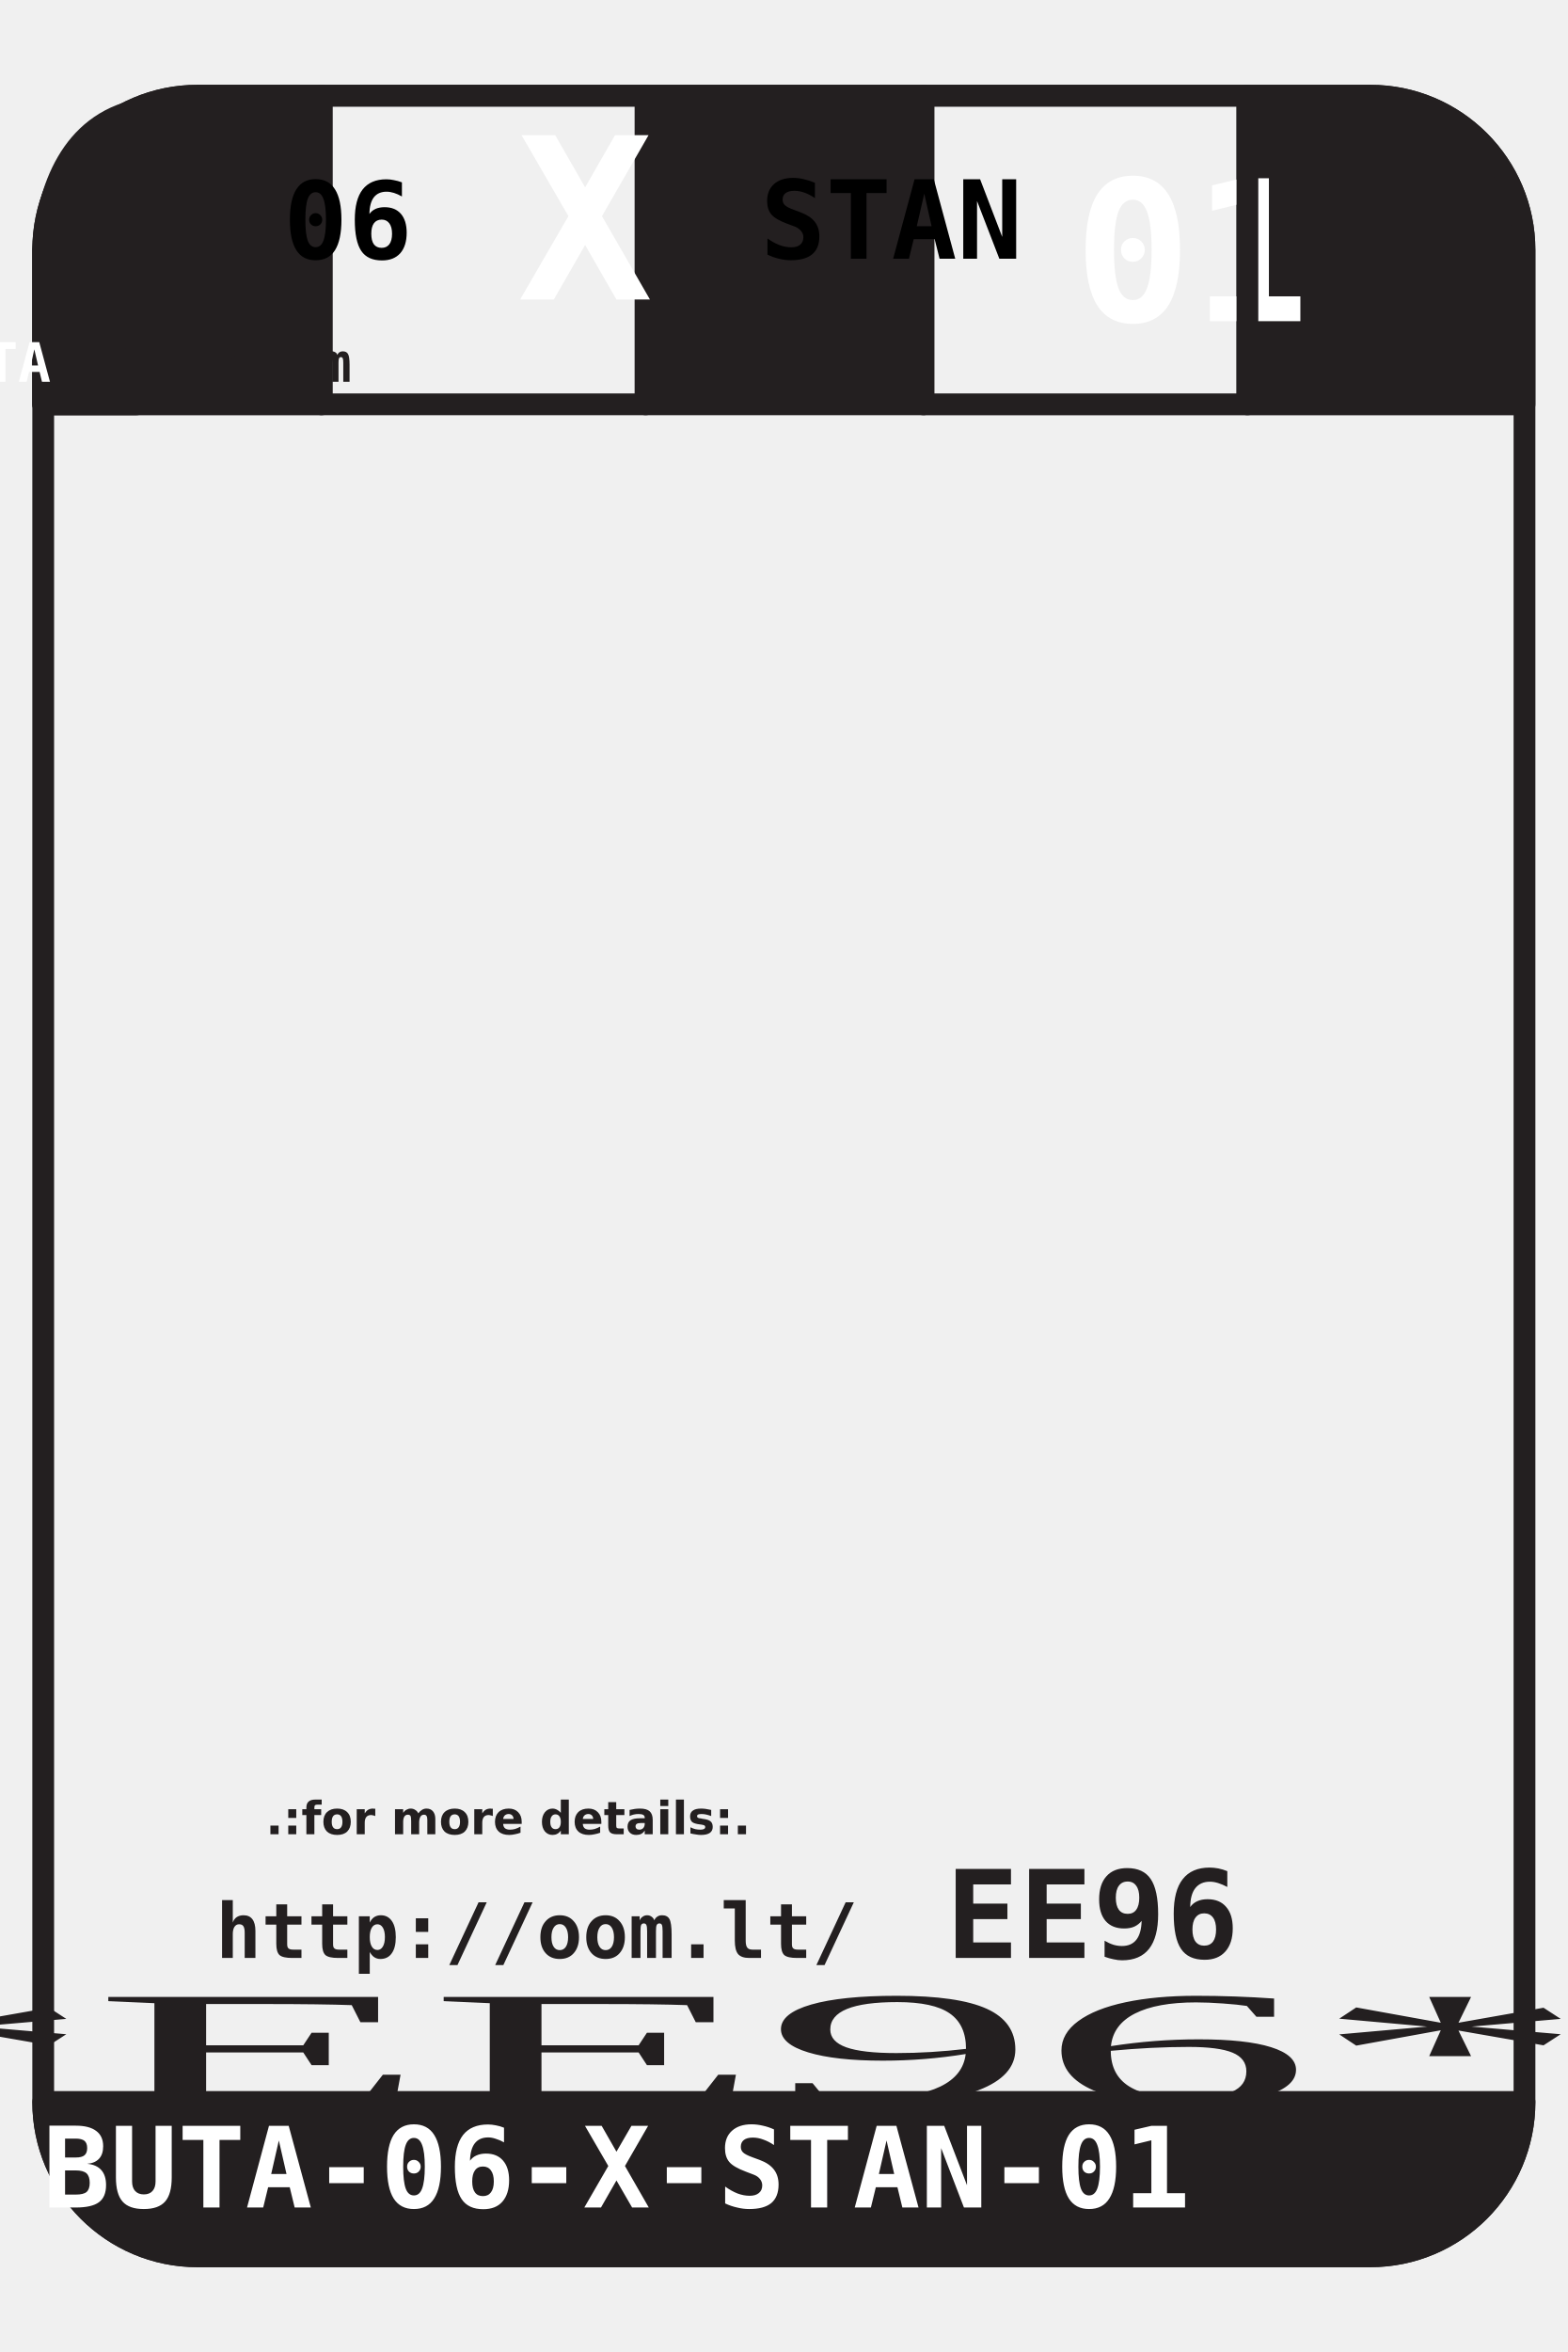
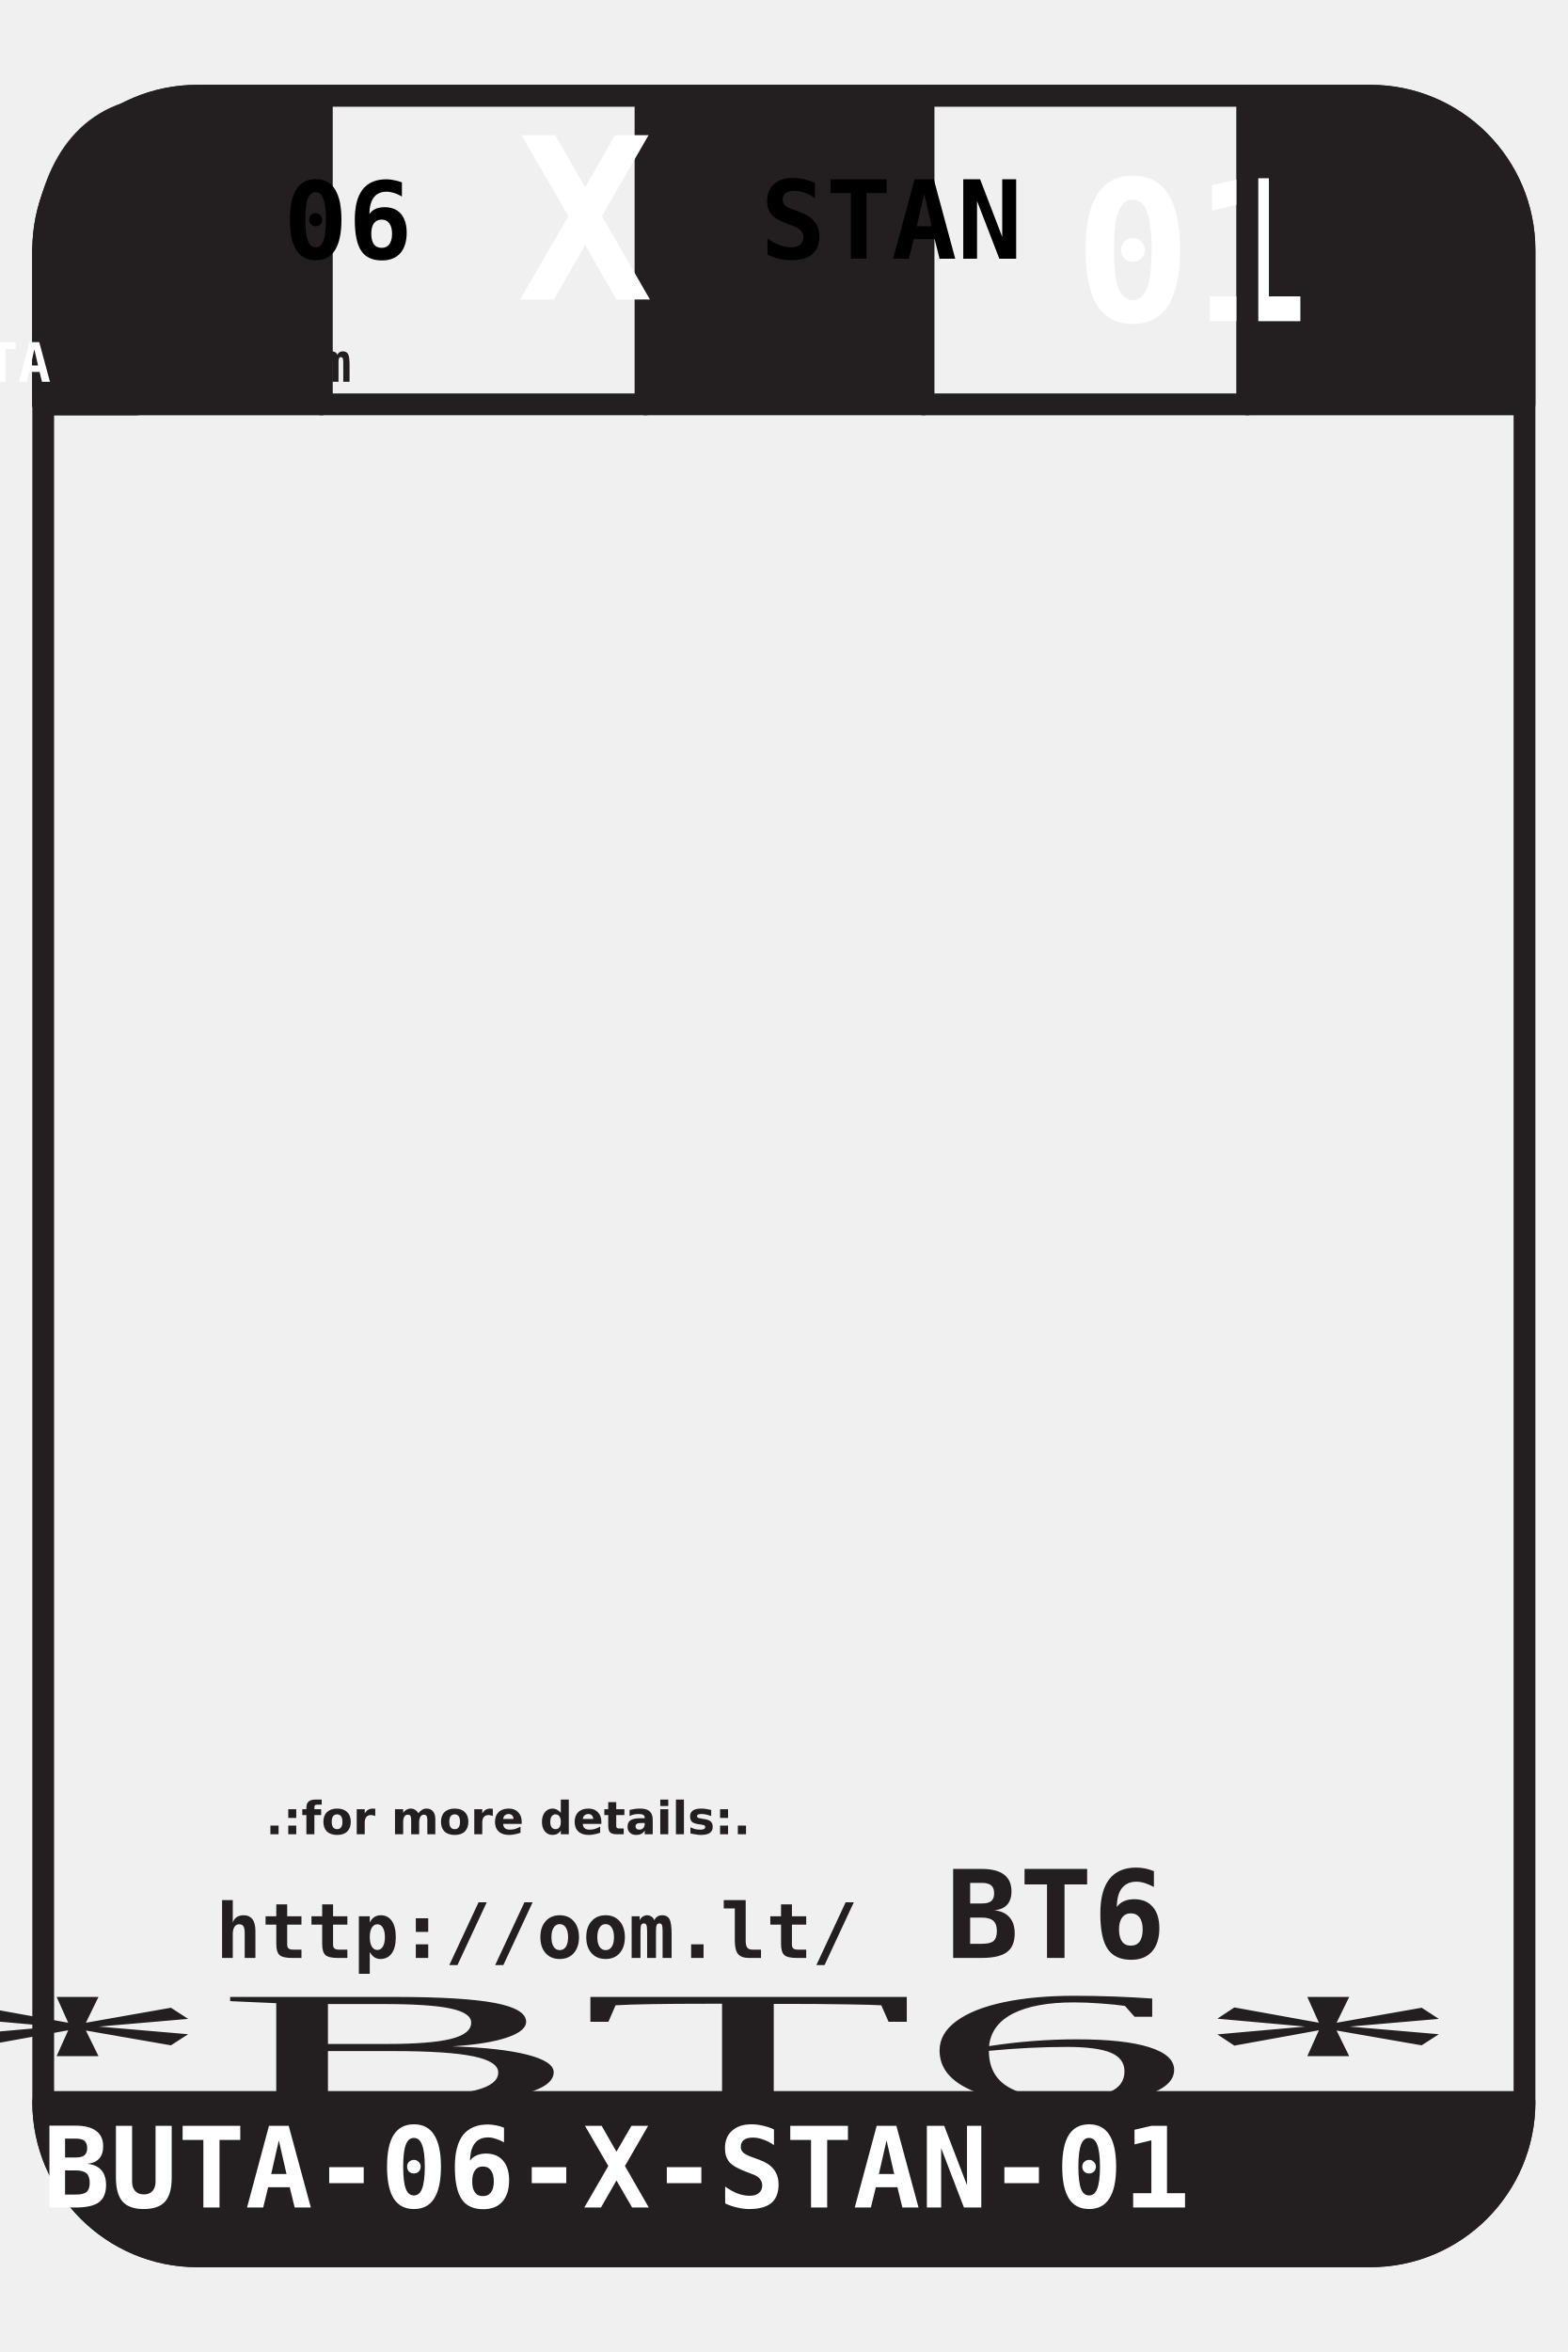
<svg xmlns="http://www.w3.org/2000/svg" id="svg3419" version="1.1" width="180" height="270" xml:space="preserve">
  <defs id="defs3423" />
  <g id="g3427" transform="matrix(1.25,0,0,-1.25,0,270)">
    <path d="m 3.969,193.039 c 0,7.826 6.347,14.173 14.173,14.173 l 107.717,0 c 7.826,0 14.173,-6.347 14.173,-14.173 l 0,-170.079 c 0,-7.826 -6.347,-14.173 -14.173,-14.173 l -107.717,0 c -7.826,0 -14.173,6.347 -14.173,14.173 l 0,170.079 z" style="fill:none;stroke:#231f20;stroke-width:2;stroke-linecap:round;stroke-linejoin:round;stroke-miterlimit:22.926;stroke-opacity:1;stroke-dasharray:none" id="path3429" />
    <text transform="scale(1,-1)" id="text3439" x="71.998" y="-326.037" style="text-align:center;text-anchor:middle">
      <tspan style="font-size:6px;font-variant:normal;font-weight:bold;text-align:center;writing-mode:lr-tb;text-anchor:middle;fill:#231f20;fill-opacity:1;fill-rule:nonzero;stroke:none;font-family:Helvetica LT;-inkscape-font-specification:Helvetica LT Bold" id="tspan3441" y="-326.037" x="71.998" />
    </text>
    <text transform="matrix(1,0,0,-1,54.1817,47.5475)" id="text3443" x="17.943" y="0" style="text-anchor:middle;text-align:center">
      <tspan style="font-size:4.201px;font-variant:normal;font-weight:bold;writing-mode:lr-tb;fill:#231f20;fill-opacity:1;fill-rule:nonzero;stroke:none;font-family:DejaVu Sans;-inkscape-font-specification:DejaVu Sans Bold;text-anchor:middle;text-align:center;font-style:normal;font-stretch:normal" x="0" y="0" id="tspan3445">.:for more details:.</tspan>
    </text>
    <text transform="scale(1,-1)" id="text3447" x="56.807" y="-36.191" style="text-align:center;text-anchor:middle">
      <tspan style="font-size:7.001px;font-style:normal;font-variant:normal;font-weight:bold;font-stretch:normal;text-align:center;writing-mode:lr-tb;text-anchor:middle;fill:#231f20;fill-opacity:1;fill-rule:nonzero;stroke:none;font-family:DejaVu Sans Mono;-inkscape-font-specification:DejaVu Sans Mono Bold" x="56.807" y="-36.191" id="tspan3449">http://oom.lt/</tspan>
    </text>
    <text transform="scale(1,-1)" id="text3451" x="86.863" y="-36.191" style="text-align:start;text-anchor:start">
-       <tspan style="font-size:11.202px;font-variant:normal;font-weight:bold;text-align:start;writing-mode:lr-tb;text-anchor:start;fill:#231f20;fill-opacity:1;fill-rule:nonzero;stroke:none;font-family:DejaVu Sans Mono;-inkscape-font-specification:DejaVu Sans Mono Bold;font-style:normal;font-stretch:normal" x="86.863" y="-36.191" id="tspan3453">EE96</tspan>
+       <tspan style="font-size:11.202px;font-variant:normal;font-weight:bold;text-align:start;writing-mode:lr-tb;text-anchor:start;fill:#231f20;fill-opacity:1;fill-rule:nonzero;stroke:none;font-family:DejaVu Sans Mono;-inkscape-font-specification:DejaVu Sans Mono Bold;font-style:normal;font-stretch:normal" x="86.863" y="-36.191" id="tspan3453">BT6</tspan>
    </text>
    <text transform="matrix(1,0,0,-0.2937634,14.7144,22.9039)" id="text3455" x="57.305" y="0" style="text-align:center;text-anchor:middle">
-       <tspan style="font-size:50.435px;font-variant:normal;font-weight:normal;text-align:center;writing-mode:lr-tb;text-anchor:middle;fill:#231f20;fill-opacity:1;fill-rule:nonzero;stroke:none;font-family:Free 3 of 9 Extended;-inkscape-font-specification:Free3of9Extended" x="57.305" y="0" id="tspan3457">*EE96*</tspan>
+       <tspan style="font-size:50.435px;font-variant:normal;font-weight:normal;text-align:center;writing-mode:lr-tb;text-anchor:middle;fill:#231f20;fill-opacity:1;fill-rule:nonzero;stroke:none;font-family:Free 3 of 9 Extended;-inkscape-font-specification:Free3of9Extended" x="57.305" y="0" id="tspan3457">*BT6*</tspan>
    </text>
    <path d="m 29.541,178.866 0,28.346 -11.4,0 c -7.826,0 -14.173,-6.347 -14.173,-14.173 l 0,-14.173 25.573,0 z" style="fill:#231f20;fill-opacity:1;fill-rule:evenodd;stroke:#231f20;stroke-width:2;stroke-linecap:round;stroke-linejoin:round;stroke-miterlimit:22.926;stroke-opacity:1;stroke-dasharray:none" id="path3593" />
    <path d="m 140.031,193.039 c 0,7.826 -6.347,14.173 -14.173,14.173 l -11.277,0 0,-28.346 25.451,0 0,14.173 z" style="fill:#231f20;fill-opacity:1;fill-rule:evenodd;stroke:#231f20;stroke-width:2;stroke-linecap:round;stroke-linejoin:round;stroke-miterlimit:22.926;stroke-opacity:1;stroke-dasharray:none" id="path3595" />
    <path d="m 59.305,207.213 25.512,0 0,-28.346 -25.512,0 0,28.346 z" style="fill:#231f20;fill-opacity:1;fill-rule:evenodd;stroke:#231f20;stroke-width:2;stroke-linecap:round;stroke-linejoin:round;stroke-miterlimit:22.926;stroke-opacity:1;stroke-dasharray:none" id="path3597" />
    <text transform="scale(1,-1)" id="text3603" x="127.539" y="-186.501" style="font-style:normal;font-variant:normal;font-weight:bold;font-stretch:normal;text-align:center;text-anchor:middle;fill:#ffffff;font-family:DejaVu Sans Mono;-inkscape-font-specification:DejaVu Sans Mono Bold">
      <tspan style="font-size:18px;font-style:normal;font-variant:normal;font-weight:bold;font-stretch:normal;text-align:center;writing-mode:lr-tb;text-anchor:middle;fill:#ffffff;fill-opacity:1;fill-rule:nonzero;stroke:none;font-family:DejaVu Sans Mono;-inkscape-font-specification:DejaVu Sans Mono Bold" x="127.539" y="-186.501" id="tspan3605">01</tspan>
    </text>
    <path d="m 29.541,207.213 29.764,0 0,-28.346 -29.764,0 0,28.346 z" style="fill:none;stroke:#231f20;stroke-width:2;stroke-linecap:round;stroke-linejoin:round;stroke-miterlimit:22.926;stroke-opacity:1;stroke-dasharray:none" id="path3607" />
    <path d="m 84.817,207.212 29.764,0 0,-28.346 -29.764,0 0,28.346 z" style="fill:none;stroke:#231f20;stroke-width:2;stroke-linecap:round;stroke-linejoin:round;stroke-miterlimit:22.926;stroke-opacity:1;stroke-dasharray:none" id="path3609" />
    <text transform="scale(1,-1)" id="text3611" x="44.674" y="-192.239" style="font-size:8.444px;font-style:normal;font-variant:normal;font-weight:bold;font-stretch:normal;text-align:center;text-anchor:middle;fill:#000000;font-family:DejaVu Sans Mono;-inkscape-font-specification:DejaVu Sans Mono Bold">
      <tspan style="font-size:9.851px;font-style:normal;font-variant:normal;font-weight:bold;font-stretch:normal;text-align:center;writing-mode:lr-tb;text-anchor:middle;fill:#000000;fill-opacity:1;fill-rule:nonzero;stroke:none;font-family:DejaVu Sans Mono;-inkscape-font-specification:DejaVu Sans Mono Bold" x="44.674" y="-192.239" id="tspan3613">06</tspan>
    </text>
    <text transform="scale(1,-1)" id="text3615" x="99.941" y="-192.241" style="font-style:normal;font-variant:normal;font-weight:bold;font-stretch:normal;text-align:center;text-anchor:middle;fill:#000000;font-family:DejaVu Sans Mono;-inkscape-font-specification:DejaVu Sans Mono Bold">
      <tspan style="font-size:10px;font-style:normal;font-variant:normal;font-weight:bold;font-stretch:normal;text-align:center;writing-mode:lr-tb;text-anchor:middle;fill:#000000;fill-opacity:1;fill-rule:nonzero;stroke:none;font-family:DejaVu Sans Mono;-inkscape-font-specification:DejaVu Sans Mono Bold" x="99.941" y="-192.241" id="tspan3617">STAN</tspan>
    </text>
    <text transform="scale(1,-1)" id="text3623" x="71.95" y="-180.937" style="font-style:normal;font-variant:normal;font-weight:bold;font-stretch:normal;text-align:center;text-anchor:middle;fill:#ffffff;font-family:DejaVu Sans Mono;-inkscape-font-specification:DejaVu Sans Mono Bold">
      <tspan style="font-size:5px;font-style:normal;font-variant:normal;font-weight:bold;font-stretch:normal;text-align:center;writing-mode:lr-tb;text-anchor:middle;fill:#ffffff;fill-opacity:1;fill-rule:nonzero;stroke:none;font-family:DejaVu Sans Mono;-inkscape-font-specification:DejaVu Sans Mono Bold" x="71.95" y="-180.937" id="tspan3625" />
    </text>
    <text transform="scale(1,-1)" id="text3631" x="44.348" y="-180.937" style="font-style:normal;font-variant:normal;font-weight:bold;font-stretch:normal;text-align:center;text-anchor:middle;font-family:DejaVu Sans Mono;-inkscape-font-specification:DejaVu Sans Mono Bold">
      <tspan style="font-size:5px;font-style:normal;font-variant:normal;font-weight:bold;font-stretch:normal;text-align:center;writing-mode:lr-tb;text-anchor:middle;fill:#231f20;fill-opacity:1;fill-rule:nonzero;stroke:none;font-family:DejaVu Sans Mono;-inkscape-font-specification:DejaVu Sans Mono Bold" x="44.348" y="-180.937" id="tspan3633">6 mm</tspan>
    </text>
    <text transform="scale(1,-1)" id="text3619" x="247.712" y="-188.494" style="font-style:normal;font-variant:normal;font-weight:bold;font-stretch:normal;text-align:end;text-anchor:end;fill:#ffffff;font-family:DejaVu Sans Mono;-inkscape-font-specification:DejaVu Sans Mono Bold">
      <tspan style="font-size:20.706px;font-style:normal;font-variant:normal;font-weight:bold;font-stretch:normal;text-align:end;writing-mode:lr-tb;text-anchor:end;fill:#ffffff;fill-opacity:1;fill-rule:nonzero;stroke:none;font-family:DejaVu Sans Mono;-inkscape-font-specification:DejaVu Sans Mono Bold" x="25.471" y="-188.494" id="tspan3621">BUTA</tspan>
    </text>
    <path id="use3031" style="fill:#231f20;fill-opacity:1;fill-rule:evenodd;stroke:#231f20;stroke-width:2;stroke-linecap:round;stroke-linejoin:round;stroke-miterlimit:22.926;stroke-opacity:1;stroke-dasharray:none" d="m 12.534,178.866 0.164,27.036 C 6.573,204.607 4.348,198.675 3.968,193.039 l 0,-14.173 z" />
    <text transform="scale(1,-1)" id="text3627" x="76.459" y="-188.494" style="font-style:normal;font-variant:normal;font-weight:bold;font-stretch:normal;text-align:center;text-anchor:middle;fill:#ffffff;font-family:DejaVu Sans Mono;-inkscape-font-specification:DejaVu Sans Mono Bold">
      <tspan style="font-size:20.706px;font-style:normal;font-variant:normal;font-weight:bold;font-stretch:normal;text-align:center;writing-mode:lr-tb;text-anchor:middle;fill:#ffffff;fill-opacity:1;fill-rule:nonzero;stroke:none;font-family:DejaVu Sans Mono;-inkscape-font-specification:DejaVu Sans Mono Bold" x="71.808" y="-188.494" id="tspan3629">X</tspan>
    </text>
    <text transform="scale(1,-1)" id="text3635" x="99.728" y="-180.937" style="font-style:normal;font-variant:normal;font-weight:bold;font-stretch:normal;text-align:center;text-anchor:middle;font-family:DejaVu Sans Mono;-inkscape-font-specification:DejaVu Sans Mono Bold">
      <tspan style="font-size:5px;font-style:normal;font-variant:normal;font-weight:bold;font-stretch:normal;text-align:center;writing-mode:lr-tb;text-anchor:middle;fill:#231f20;fill-opacity:1;fill-rule:nonzero;stroke:none;font-family:DejaVu Sans Mono;-inkscape-font-specification:DejaVu Sans Mono Bold" x="99.728" y="-180.937" id="tspan3637" />
    </text>
    <path d="m 3.969,22.961 136.063,0" style="fill:none;stroke:#231f20;stroke-opacity:1;stroke-width:0.216;stroke-linecap:butt;stroke-linejoin:miter;stroke-miterlimit:22.926;stroke-dasharray:none" id="path3639" />
    <path d="m 3.969,22.961 136.063,0 0,0 c 0,-7.826 -6.347,-14.173 -14.173,-14.173 l -107.717,0 c -7.826,0 -14.173,6.347 -14.173,14.173 z" style="fill:#231f20;fill-opacity:1;fill-rule:evenodd;stroke:#231f20;stroke-opacity:1;stroke-width:2;stroke-linecap:round;stroke-linejoin:round;stroke-miterlimit:22.926;stroke-dasharray:none" id="path3641" />
    <text transform="scale(1,-1)" id="text3643" x="72.138" y="-13.271" style="font-size:10.302px;text-align:center;text-anchor:middle;-inkscape-font-specification:DejaVu Sans Mono Bold;font-family:DejaVu Sans Mono;font-weight:bold;font-style:normal;font-stretch:normal;font-variant:normal">
      <tspan style="font-size:10.302px;font-variant:normal;font-weight:bold;text-align:center;writing-mode:lr-tb;text-anchor:middle;fill:#ffffff;fill-opacity:1;fill-rule:nonzero;stroke:none;font-family:DejaVu Sans Mono;-inkscape-font-specification:DejaVu Sans Mono Bold;font-style:normal;font-stretch:normal" x="72.138" y="-13.271" id="tspan3645">BUTA-06-X-STAN-01</tspan>
    </text>
    <text xml:space="preserve" style="font-size:40px;font-style:normal;font-weight:bold;text-align:center;line-height:125%;letter-spacing:0px;word-spacing:0px;text-anchor:middle;fill:#000000;fill-opacity:1;stroke:none;font-family:DejaVu Sans Mono;-inkscape-font-specification:DejaVu Sans Mono Bold;font-stretch:normal;font-variant:normal" x="-21.572" y="54.974" id="text3647" transform="matrix(0.8,0,0,-0.8,0,216)">
      <tspan id="tspan3649" x="-16.025" y="54.974"> </tspan>
    </text>
    <text transform="scale(1,-1)" id="text3599" x="16.703" y="-180.937" style="font-style:normal;font-variant:normal;font-weight:bold;font-stretch:normal;text-align:center;text-anchor:middle;fill:#ffffff;font-family:DejaVu Sans Mono;-inkscape-font-specification:DejaVu Sans Mono Bold">
      <tspan style="font-size:5px;font-style:normal;font-variant:normal;font-weight:bold;font-stretch:normal;text-align:center;writing-mode:lr-tb;text-anchor:middle;fill:#ffffff;fill-opacity:1;fill-rule:nonzero;stroke:none;font-family:DejaVu Sans Mono;-inkscape-font-specification:DejaVu Sans Mono Bold" x="16.703" y="-180.937" id="tspan3601">BUTA</tspan>
    </text>
  </g>
</svg>
